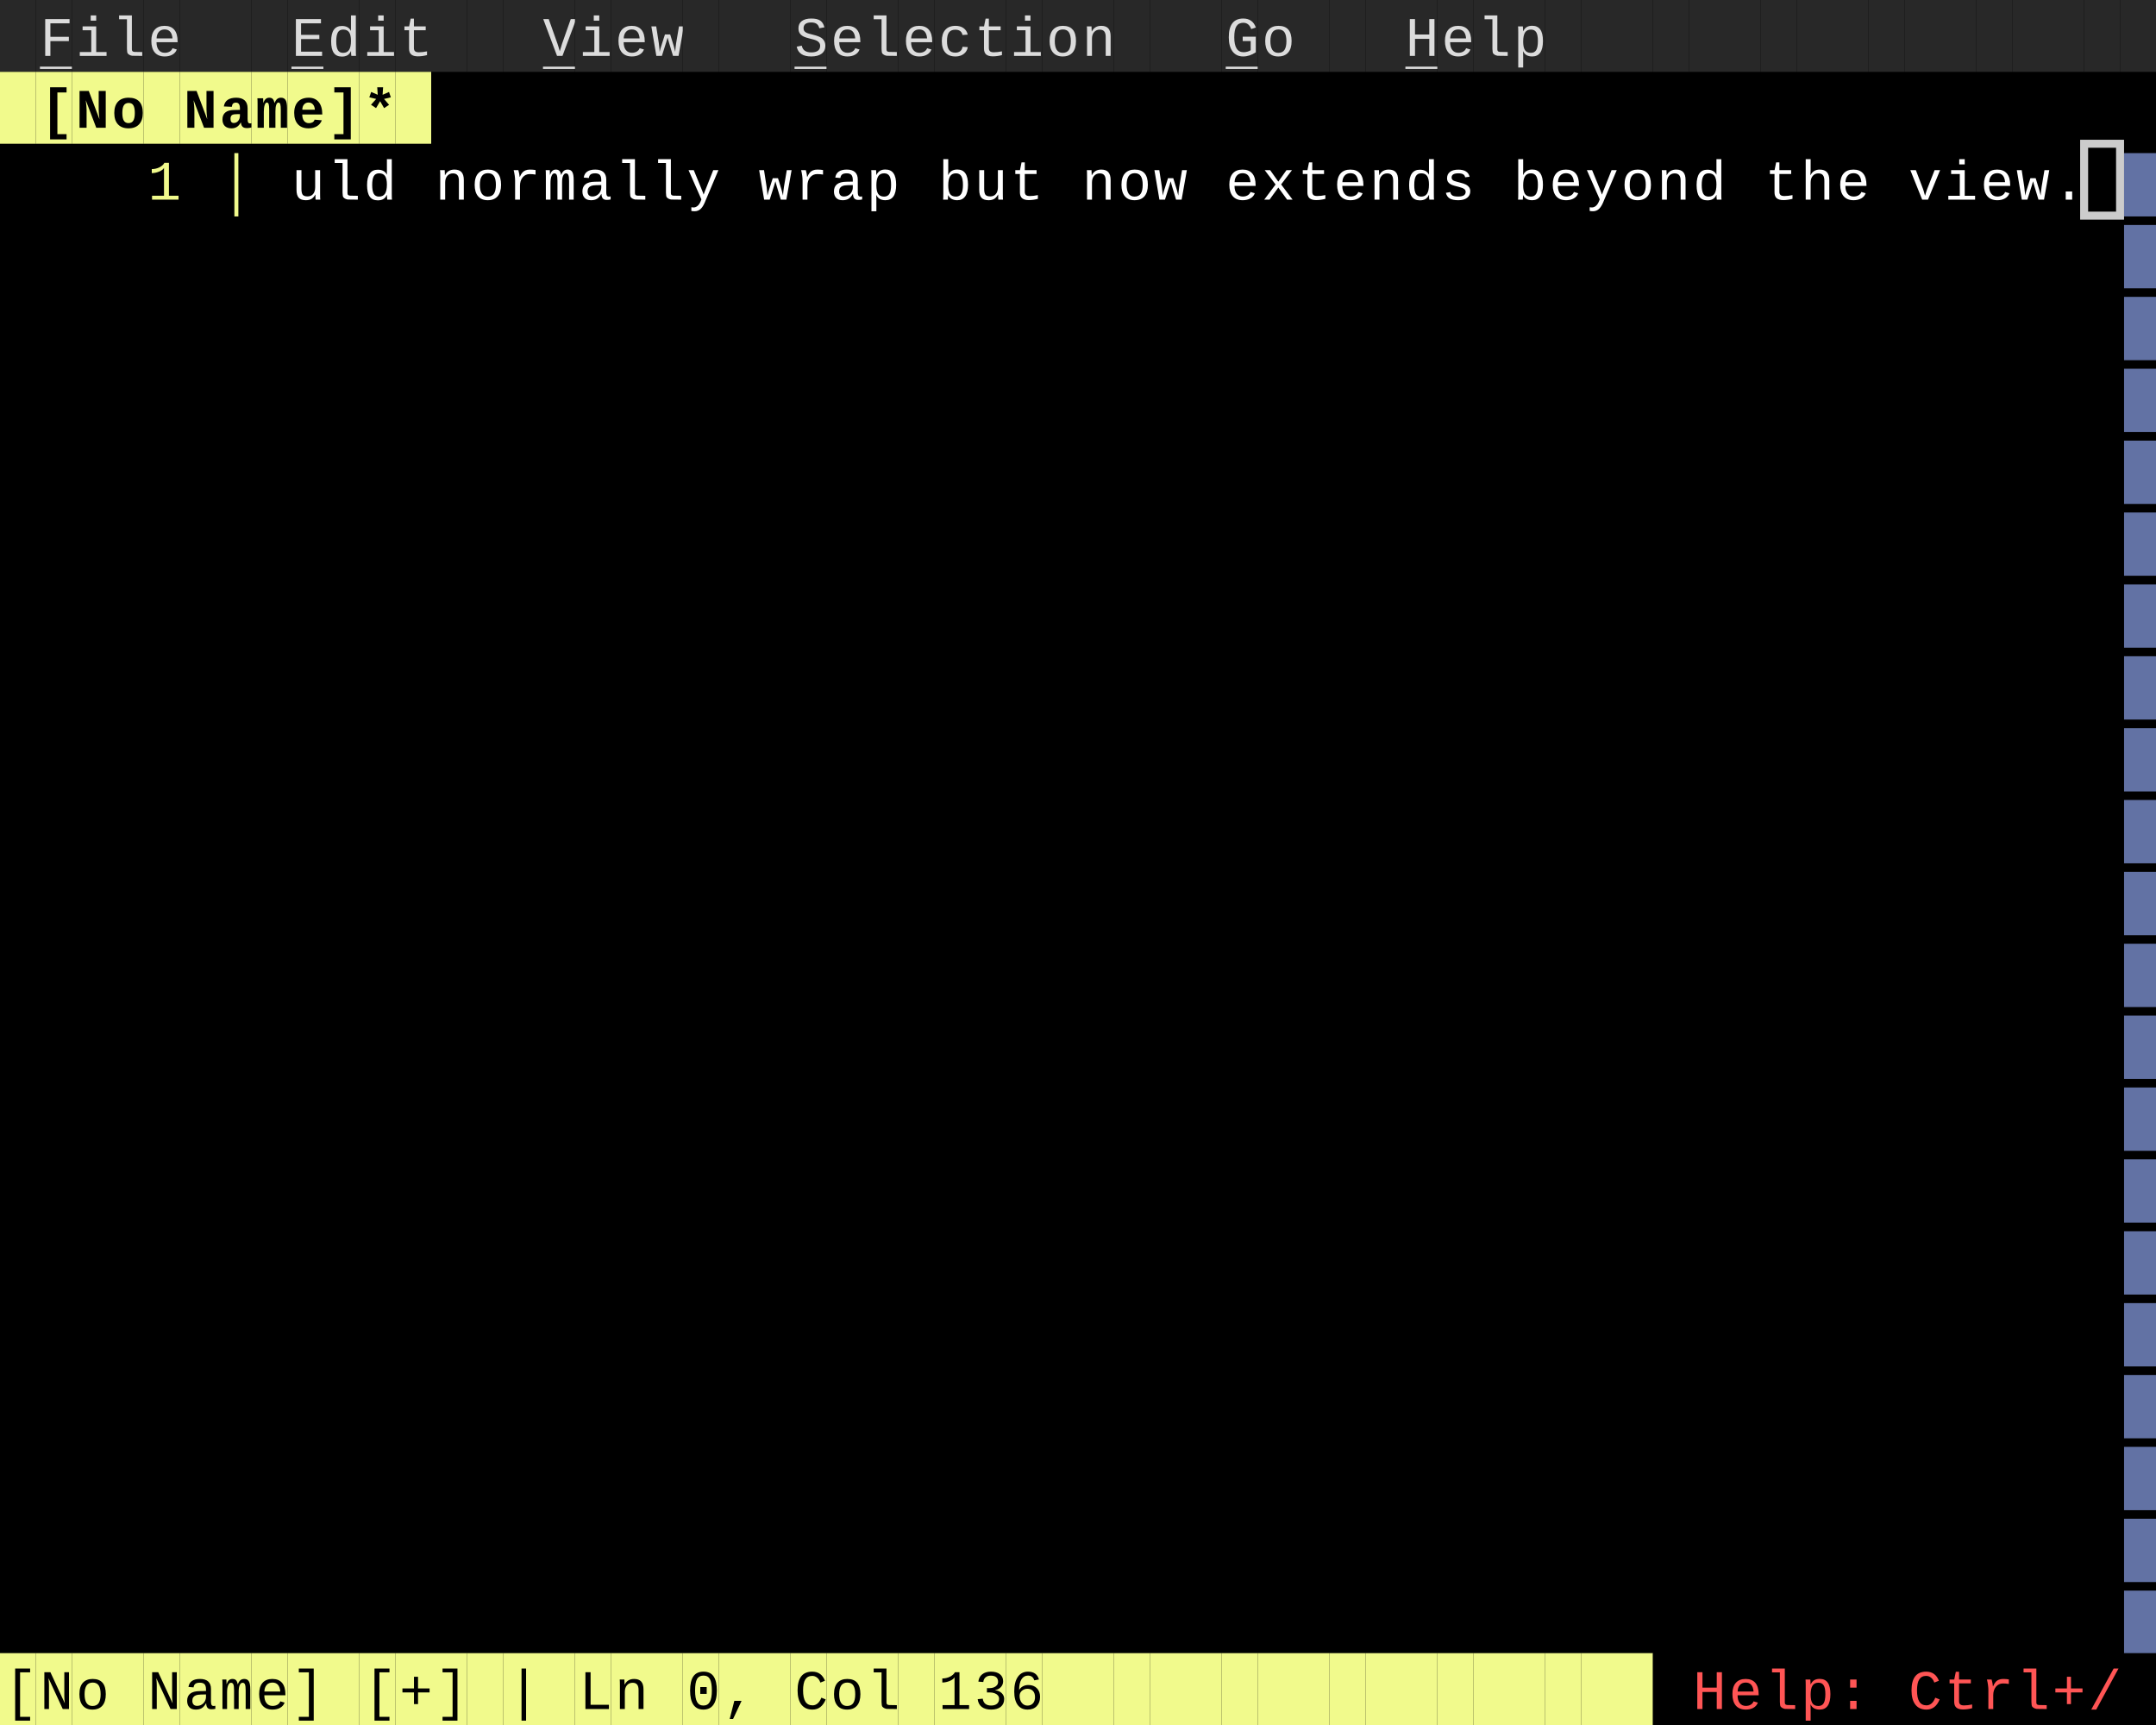
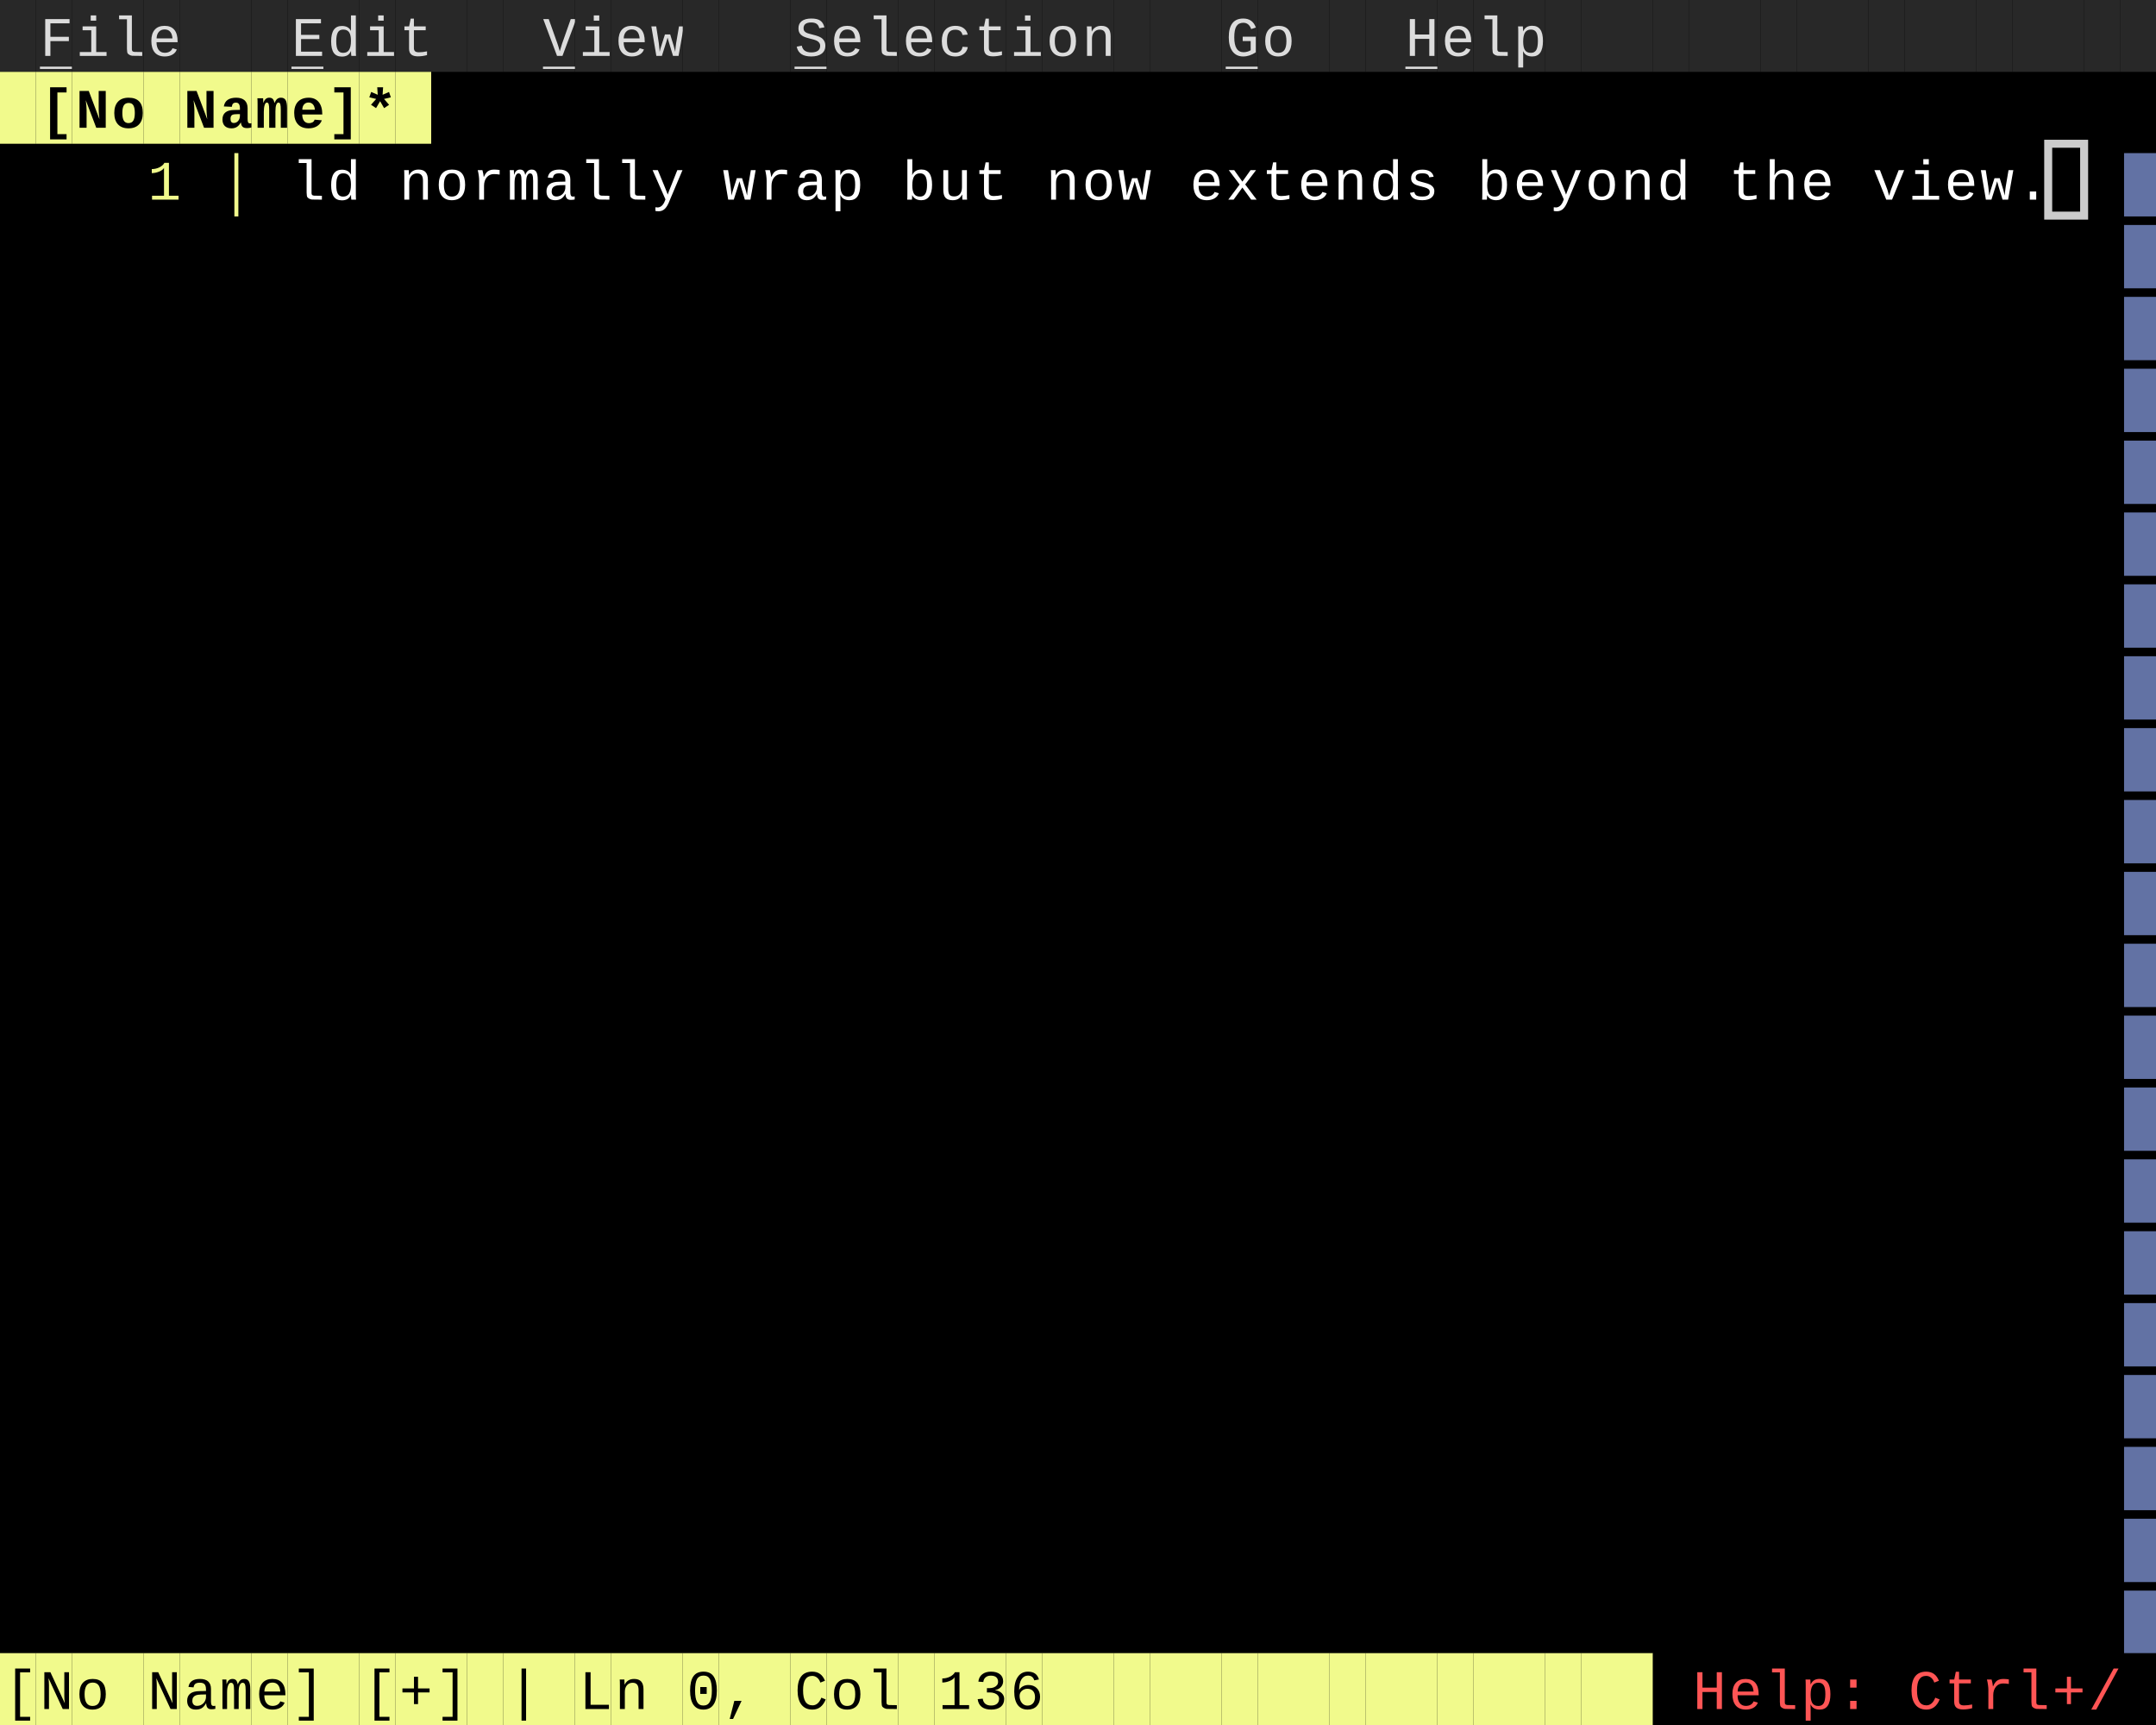
<svg xmlns="http://www.w3.org/2000/svg" width="540" height="432" viewBox="0 0 540 432">
  <style>
    .terminal { font-family: 'Courier New', 'Consolas', monospace; font-size: 14px; white-space: pre; }
</style>
  <rect width="100%" height="100%" fill="#000000" />
  <rect x="0" y="0" width="9" height="18" fill="#282828" />
  <rect x="9" y="0" width="9" height="18" fill="#282828" />
  <text x="10" y="14" fill="#dcdcdc" class="terminal" style="text-decoration:underline;">F</text>
  <rect x="18" y="0" width="9" height="18" fill="#282828" />
  <text x="19" y="14" fill="#dcdcdc" class="terminal" style="">i</text>
  <rect x="27" y="0" width="9" height="18" fill="#282828" />
  <text x="28" y="14" fill="#dcdcdc" class="terminal" style="">l</text>
  <rect x="36" y="0" width="9" height="18" fill="#282828" />
  <text x="37" y="14" fill="#dcdcdc" class="terminal" style="">e</text>
  <rect x="45" y="0" width="9" height="18" fill="#282828" />
  <rect x="54" y="0" width="9" height="18" fill="#282828" />
  <rect x="63" y="0" width="9" height="18" fill="#282828" />
  <rect x="72" y="0" width="9" height="18" fill="#282828" />
  <text x="73" y="14" fill="#dcdcdc" class="terminal" style="text-decoration:underline;">E</text>
  <rect x="81" y="0" width="9" height="18" fill="#282828" />
  <text x="82" y="14" fill="#dcdcdc" class="terminal" style="">d</text>
  <rect x="90" y="0" width="9" height="18" fill="#282828" />
  <text x="91" y="14" fill="#dcdcdc" class="terminal" style="">i</text>
  <rect x="99" y="0" width="9" height="18" fill="#282828" />
  <text x="100" y="14" fill="#dcdcdc" class="terminal" style="">t</text>
  <rect x="108" y="0" width="9" height="18" fill="#282828" />
  <rect x="117" y="0" width="9" height="18" fill="#282828" />
  <rect x="126" y="0" width="9" height="18" fill="#282828" />
  <rect x="135" y="0" width="9" height="18" fill="#282828" />
  <text x="136" y="14" fill="#dcdcdc" class="terminal" style="text-decoration:underline;">V</text>
  <rect x="144" y="0" width="9" height="18" fill="#282828" />
  <text x="145" y="14" fill="#dcdcdc" class="terminal" style="">i</text>
  <rect x="153" y="0" width="9" height="18" fill="#282828" />
  <text x="154" y="14" fill="#dcdcdc" class="terminal" style="">e</text>
  <rect x="162" y="0" width="9" height="18" fill="#282828" />
  <text x="163" y="14" fill="#dcdcdc" class="terminal" style="">w</text>
  <rect x="171" y="0" width="9" height="18" fill="#282828" />
  <rect x="180" y="0" width="9" height="18" fill="#282828" />
  <rect x="189" y="0" width="9" height="18" fill="#282828" />
  <rect x="198" y="0" width="9" height="18" fill="#282828" />
  <text x="199" y="14" fill="#dcdcdc" class="terminal" style="text-decoration:underline;">S</text>
  <rect x="207" y="0" width="9" height="18" fill="#282828" />
  <text x="208" y="14" fill="#dcdcdc" class="terminal" style="">e</text>
  <rect x="216" y="0" width="9" height="18" fill="#282828" />
  <text x="217" y="14" fill="#dcdcdc" class="terminal" style="">l</text>
  <rect x="225" y="0" width="9" height="18" fill="#282828" />
  <text x="226" y="14" fill="#dcdcdc" class="terminal" style="">e</text>
  <rect x="234" y="0" width="9" height="18" fill="#282828" />
  <text x="235" y="14" fill="#dcdcdc" class="terminal" style="">c</text>
  <rect x="243" y="0" width="9" height="18" fill="#282828" />
  <text x="244" y="14" fill="#dcdcdc" class="terminal" style="">t</text>
  <rect x="252" y="0" width="9" height="18" fill="#282828" />
  <text x="253" y="14" fill="#dcdcdc" class="terminal" style="">i</text>
  <rect x="261" y="0" width="9" height="18" fill="#282828" />
  <text x="262" y="14" fill="#dcdcdc" class="terminal" style="">o</text>
  <rect x="270" y="0" width="9" height="18" fill="#282828" />
  <text x="271" y="14" fill="#dcdcdc" class="terminal" style="">n</text>
  <rect x="279" y="0" width="9" height="18" fill="#282828" />
  <rect x="288" y="0" width="9" height="18" fill="#282828" />
  <rect x="297" y="0" width="9" height="18" fill="#282828" />
  <rect x="306" y="0" width="9" height="18" fill="#282828" />
  <text x="307" y="14" fill="#dcdcdc" class="terminal" style="text-decoration:underline;">G</text>
  <rect x="315" y="0" width="9" height="18" fill="#282828" />
  <text x="316" y="14" fill="#dcdcdc" class="terminal" style="">o</text>
  <rect x="324" y="0" width="9" height="18" fill="#282828" />
  <rect x="333" y="0" width="9" height="18" fill="#282828" />
  <rect x="342" y="0" width="9" height="18" fill="#282828" />
  <rect x="351" y="0" width="9" height="18" fill="#282828" />
  <text x="352" y="14" fill="#dcdcdc" class="terminal" style="text-decoration:underline;">H</text>
  <rect x="360" y="0" width="9" height="18" fill="#282828" />
  <text x="361" y="14" fill="#dcdcdc" class="terminal" style="">e</text>
  <rect x="369" y="0" width="9" height="18" fill="#282828" />
  <text x="370" y="14" fill="#dcdcdc" class="terminal" style="">l</text>
  <rect x="378" y="0" width="9" height="18" fill="#282828" />
  <text x="379" y="14" fill="#dcdcdc" class="terminal" style="">p</text>
  <rect x="387" y="0" width="9" height="18" fill="#282828" />
  <rect x="396" y="0" width="9" height="18" fill="#282828" />
  <rect x="405" y="0" width="9" height="18" fill="#282828" />
  <rect x="414" y="0" width="9" height="18" fill="#282828" />
  <rect x="423" y="0" width="9" height="18" fill="#282828" />
  <rect x="432" y="0" width="9" height="18" fill="#282828" />
  <rect x="441" y="0" width="9" height="18" fill="#282828" />
  <rect x="450" y="0" width="9" height="18" fill="#282828" />
  <rect x="459" y="0" width="9" height="18" fill="#282828" />
  <rect x="468" y="0" width="9" height="18" fill="#282828" />
  <rect x="477" y="0" width="9" height="18" fill="#282828" />
  <rect x="486" y="0" width="9" height="18" fill="#282828" />
  <rect x="495" y="0" width="9" height="18" fill="#282828" />
  <rect x="504" y="0" width="9" height="18" fill="#282828" />
  <rect x="513" y="0" width="9" height="18" fill="#282828" />
  <rect x="522" y="0" width="9" height="18" fill="#282828" />
  <rect x="531" y="0" width="9" height="18" fill="#282828" />
  <rect x="0" y="18" width="9" height="18" fill="#f1fa8c" />
  <rect x="9" y="18" width="9" height="18" fill="#f1fa8c" />
  <text x="10" y="32" fill="#000000" class="terminal" style="font-weight:bold;">[</text>
  <rect x="18" y="18" width="9" height="18" fill="#f1fa8c" />
  <text x="19" y="32" fill="#000000" class="terminal" style="font-weight:bold;">N</text>
  <rect x="27" y="18" width="9" height="18" fill="#f1fa8c" />
  <text x="28" y="32" fill="#000000" class="terminal" style="font-weight:bold;">o</text>
  <rect x="36" y="18" width="9" height="18" fill="#f1fa8c" />
  <rect x="45" y="18" width="9" height="18" fill="#f1fa8c" />
  <text x="46" y="32" fill="#000000" class="terminal" style="font-weight:bold;">N</text>
  <rect x="54" y="18" width="9" height="18" fill="#f1fa8c" />
  <text x="55" y="32" fill="#000000" class="terminal" style="font-weight:bold;">a</text>
  <rect x="63" y="18" width="9" height="18" fill="#f1fa8c" />
  <text x="64" y="32" fill="#000000" class="terminal" style="font-weight:bold;">m</text>
  <rect x="72" y="18" width="9" height="18" fill="#f1fa8c" />
  <text x="73" y="32" fill="#000000" class="terminal" style="font-weight:bold;">e</text>
  <rect x="81" y="18" width="9" height="18" fill="#f1fa8c" />
  <text x="82" y="32" fill="#000000" class="terminal" style="font-weight:bold;">]</text>
  <rect x="90" y="18" width="9" height="18" fill="#f1fa8c" />
  <text x="91" y="32" fill="#000000" class="terminal" style="font-weight:bold;">*</text>
  <rect x="99" y="18" width="9" height="18" fill="#f1fa8c" />
  <text x="37" y="50" fill="#f1fa8c" class="terminal" style="">1</text>
  <text x="55" y="50" fill="#f1fa8c" class="terminal" style="">│</text>
-   <text x="73" y="50" fill="#ffffff" class="terminal" style="">u</text>
-   <text x="82" y="50" fill="#ffffff" class="terminal" style="">l</text>
-   <text x="91" y="50" fill="#ffffff" class="terminal" style="">d</text>
-   <text x="109" y="50" fill="#ffffff" class="terminal" style="">n</text>
-   <text x="118" y="50" fill="#ffffff" class="terminal" style="">o</text>
-   <text x="127" y="50" fill="#ffffff" class="terminal" style="">r</text>
-   <text x="136" y="50" fill="#ffffff" class="terminal" style="">m</text>
-   <text x="145" y="50" fill="#ffffff" class="terminal" style="">a</text>
+   <text x="73" y="50" fill="#ffffff" class="terminal" style="">l</text>
+   <text x="82" y="50" fill="#ffffff" class="terminal" style="">d</text>
+   <text x="100" y="50" fill="#ffffff" class="terminal" style="">n</text>
+   <text x="109" y="50" fill="#ffffff" class="terminal" style="">o</text>
+   <text x="118" y="50" fill="#ffffff" class="terminal" style="">r</text>
+   <text x="127" y="50" fill="#ffffff" class="terminal" style="">m</text>
+   <text x="136" y="50" fill="#ffffff" class="terminal" style="">a</text>
+   <text x="145" y="50" fill="#ffffff" class="terminal" style="">l</text>
  <text x="154" y="50" fill="#ffffff" class="terminal" style="">l</text>
-   <text x="163" y="50" fill="#ffffff" class="terminal" style="">l</text>
-   <text x="172" y="50" fill="#ffffff" class="terminal" style="">y</text>
-   <text x="190" y="50" fill="#ffffff" class="terminal" style="">w</text>
-   <text x="199" y="50" fill="#ffffff" class="terminal" style="">r</text>
-   <text x="208" y="50" fill="#ffffff" class="terminal" style="">a</text>
-   <text x="217" y="50" fill="#ffffff" class="terminal" style="">p</text>
-   <text x="235" y="50" fill="#ffffff" class="terminal" style="">b</text>
-   <text x="244" y="50" fill="#ffffff" class="terminal" style="">u</text>
-   <text x="253" y="50" fill="#ffffff" class="terminal" style="">t</text>
-   <text x="271" y="50" fill="#ffffff" class="terminal" style="">n</text>
-   <text x="280" y="50" fill="#ffffff" class="terminal" style="">o</text>
-   <text x="289" y="50" fill="#ffffff" class="terminal" style="">w</text>
-   <text x="307" y="50" fill="#ffffff" class="terminal" style="">e</text>
-   <text x="316" y="50" fill="#ffffff" class="terminal" style="">x</text>
-   <text x="325" y="50" fill="#ffffff" class="terminal" style="">t</text>
-   <text x="334" y="50" fill="#ffffff" class="terminal" style="">e</text>
-   <text x="343" y="50" fill="#ffffff" class="terminal" style="">n</text>
-   <text x="352" y="50" fill="#ffffff" class="terminal" style="">d</text>
-   <text x="361" y="50" fill="#ffffff" class="terminal" style="">s</text>
-   <text x="379" y="50" fill="#ffffff" class="terminal" style="">b</text>
-   <text x="388" y="50" fill="#ffffff" class="terminal" style="">e</text>
-   <text x="397" y="50" fill="#ffffff" class="terminal" style="">y</text>
-   <text x="406" y="50" fill="#ffffff" class="terminal" style="">o</text>
-   <text x="415" y="50" fill="#ffffff" class="terminal" style="">n</text>
-   <text x="424" y="50" fill="#ffffff" class="terminal" style="">d</text>
-   <text x="442" y="50" fill="#ffffff" class="terminal" style="">t</text>
-   <text x="451" y="50" fill="#ffffff" class="terminal" style="">h</text>
-   <text x="460" y="50" fill="#ffffff" class="terminal" style="">e</text>
-   <text x="478" y="50" fill="#ffffff" class="terminal" style="">v</text>
-   <text x="487" y="50" fill="#ffffff" class="terminal" style="">i</text>
-   <text x="496" y="50" fill="#ffffff" class="terminal" style="">e</text>
-   <text x="505" y="50" fill="#ffffff" class="terminal" style="">w</text>
-   <text x="514" y="50" fill="#ffffff" class="terminal" style="">.</text>
+   <text x="163" y="50" fill="#ffffff" class="terminal" style="">y</text>
+   <text x="181" y="50" fill="#ffffff" class="terminal" style="">w</text>
+   <text x="190" y="50" fill="#ffffff" class="terminal" style="">r</text>
+   <text x="199" y="50" fill="#ffffff" class="terminal" style="">a</text>
+   <text x="208" y="50" fill="#ffffff" class="terminal" style="">p</text>
+   <text x="226" y="50" fill="#ffffff" class="terminal" style="">b</text>
+   <text x="235" y="50" fill="#ffffff" class="terminal" style="">u</text>
+   <text x="244" y="50" fill="#ffffff" class="terminal" style="">t</text>
+   <text x="262" y="50" fill="#ffffff" class="terminal" style="">n</text>
+   <text x="271" y="50" fill="#ffffff" class="terminal" style="">o</text>
+   <text x="280" y="50" fill="#ffffff" class="terminal" style="">w</text>
+   <text x="298" y="50" fill="#ffffff" class="terminal" style="">e</text>
+   <text x="307" y="50" fill="#ffffff" class="terminal" style="">x</text>
+   <text x="316" y="50" fill="#ffffff" class="terminal" style="">t</text>
+   <text x="325" y="50" fill="#ffffff" class="terminal" style="">e</text>
+   <text x="334" y="50" fill="#ffffff" class="terminal" style="">n</text>
+   <text x="343" y="50" fill="#ffffff" class="terminal" style="">d</text>
+   <text x="352" y="50" fill="#ffffff" class="terminal" style="">s</text>
+   <text x="370" y="50" fill="#ffffff" class="terminal" style="">b</text>
+   <text x="379" y="50" fill="#ffffff" class="terminal" style="">e</text>
+   <text x="388" y="50" fill="#ffffff" class="terminal" style="">y</text>
+   <text x="397" y="50" fill="#ffffff" class="terminal" style="">o</text>
+   <text x="406" y="50" fill="#ffffff" class="terminal" style="">n</text>
+   <text x="415" y="50" fill="#ffffff" class="terminal" style="">d</text>
+   <text x="433" y="50" fill="#ffffff" class="terminal" style="">t</text>
+   <text x="442" y="50" fill="#ffffff" class="terminal" style="">h</text>
+   <text x="451" y="50" fill="#ffffff" class="terminal" style="">e</text>
+   <text x="469" y="50" fill="#ffffff" class="terminal" style="">v</text>
+   <text x="478" y="50" fill="#ffffff" class="terminal" style="">i</text>
+   <text x="487" y="50" fill="#ffffff" class="terminal" style="">e</text>
+   <text x="496" y="50" fill="#ffffff" class="terminal" style="">w</text>
+   <text x="505" y="50" fill="#ffffff" class="terminal" style="">.</text>
  <text x="532" y="50" fill="#6272a4" class="terminal" style="">█</text>
  <text x="532" y="68" fill="#6272a4" class="terminal" style="">█</text>
  <text x="532" y="86" fill="#6272a4" class="terminal" style="">█</text>
  <text x="532" y="104" fill="#6272a4" class="terminal" style="">█</text>
  <text x="532" y="122" fill="#6272a4" class="terminal" style="">█</text>
  <text x="532" y="140" fill="#6272a4" class="terminal" style="">█</text>
  <text x="532" y="158" fill="#6272a4" class="terminal" style="">█</text>
  <text x="532" y="176" fill="#6272a4" class="terminal" style="">█</text>
  <text x="532" y="194" fill="#6272a4" class="terminal" style="">█</text>
  <text x="532" y="212" fill="#6272a4" class="terminal" style="">█</text>
  <text x="532" y="230" fill="#6272a4" class="terminal" style="">█</text>
  <text x="532" y="248" fill="#6272a4" class="terminal" style="">█</text>
  <text x="532" y="266" fill="#6272a4" class="terminal" style="">█</text>
  <text x="532" y="284" fill="#6272a4" class="terminal" style="">█</text>
  <text x="532" y="302" fill="#6272a4" class="terminal" style="">█</text>
  <text x="532" y="320" fill="#6272a4" class="terminal" style="">█</text>
  <text x="532" y="338" fill="#6272a4" class="terminal" style="">█</text>
  <text x="532" y="356" fill="#6272a4" class="terminal" style="">█</text>
  <text x="532" y="374" fill="#6272a4" class="terminal" style="">█</text>
  <text x="532" y="392" fill="#6272a4" class="terminal" style="">█</text>
  <text x="532" y="410" fill="#6272a4" class="terminal" style="">█</text>
  <rect x="0" y="414" width="9" height="18" fill="#f1fa8c" />
  <text x="1" y="428" fill="#000000" class="terminal" style="">[</text>
  <rect x="9" y="414" width="9" height="18" fill="#f1fa8c" />
  <text x="10" y="428" fill="#000000" class="terminal" style="">N</text>
  <rect x="18" y="414" width="9" height="18" fill="#f1fa8c" />
  <text x="19" y="428" fill="#000000" class="terminal" style="">o</text>
  <rect x="27" y="414" width="9" height="18" fill="#f1fa8c" />
  <rect x="36" y="414" width="9" height="18" fill="#f1fa8c" />
  <text x="37" y="428" fill="#000000" class="terminal" style="">N</text>
  <rect x="45" y="414" width="9" height="18" fill="#f1fa8c" />
  <text x="46" y="428" fill="#000000" class="terminal" style="">a</text>
  <rect x="54" y="414" width="9" height="18" fill="#f1fa8c" />
  <text x="55" y="428" fill="#000000" class="terminal" style="">m</text>
  <rect x="63" y="414" width="9" height="18" fill="#f1fa8c" />
  <text x="64" y="428" fill="#000000" class="terminal" style="">e</text>
  <rect x="72" y="414" width="9" height="18" fill="#f1fa8c" />
  <text x="73" y="428" fill="#000000" class="terminal" style="">]</text>
  <rect x="81" y="414" width="9" height="18" fill="#f1fa8c" />
  <rect x="90" y="414" width="9" height="18" fill="#f1fa8c" />
  <text x="91" y="428" fill="#000000" class="terminal" style="">[</text>
  <rect x="99" y="414" width="9" height="18" fill="#f1fa8c" />
  <text x="100" y="428" fill="#000000" class="terminal" style="">+</text>
  <rect x="108" y="414" width="9" height="18" fill="#f1fa8c" />
  <text x="109" y="428" fill="#000000" class="terminal" style="">]</text>
  <rect x="117" y="414" width="9" height="18" fill="#f1fa8c" />
  <rect x="126" y="414" width="9" height="18" fill="#f1fa8c" />
  <text x="127" y="428" fill="#000000" class="terminal" style="">|</text>
  <rect x="135" y="414" width="9" height="18" fill="#f1fa8c" />
  <rect x="144" y="414" width="9" height="18" fill="#f1fa8c" />
  <text x="145" y="428" fill="#000000" class="terminal" style="">L</text>
  <rect x="153" y="414" width="9" height="18" fill="#f1fa8c" />
  <text x="154" y="428" fill="#000000" class="terminal" style="">n</text>
  <rect x="162" y="414" width="9" height="18" fill="#f1fa8c" />
  <rect x="171" y="414" width="9" height="18" fill="#f1fa8c" />
  <text x="172" y="428" fill="#000000" class="terminal" style="">0</text>
  <rect x="180" y="414" width="9" height="18" fill="#f1fa8c" />
  <text x="181" y="428" fill="#000000" class="terminal" style="">,</text>
  <rect x="189" y="414" width="9" height="18" fill="#f1fa8c" />
  <rect x="198" y="414" width="9" height="18" fill="#f1fa8c" />
  <text x="199" y="428" fill="#000000" class="terminal" style="">C</text>
  <rect x="207" y="414" width="9" height="18" fill="#f1fa8c" />
  <text x="208" y="428" fill="#000000" class="terminal" style="">o</text>
  <rect x="216" y="414" width="9" height="18" fill="#f1fa8c" />
  <text x="217" y="428" fill="#000000" class="terminal" style="">l</text>
  <rect x="225" y="414" width="9" height="18" fill="#f1fa8c" />
  <rect x="234" y="414" width="9" height="18" fill="#f1fa8c" />
  <text x="235" y="428" fill="#000000" class="terminal" style="">1</text>
  <rect x="243" y="414" width="9" height="18" fill="#f1fa8c" />
  <text x="244" y="428" fill="#000000" class="terminal" style="">3</text>
  <rect x="252" y="414" width="9" height="18" fill="#f1fa8c" />
  <text x="253" y="428" fill="#000000" class="terminal" style="">6</text>
  <rect x="261" y="414" width="9" height="18" fill="#f1fa8c" />
  <rect x="270" y="414" width="9" height="18" fill="#f1fa8c" />
  <rect x="279" y="414" width="9" height="18" fill="#f1fa8c" />
  <rect x="288" y="414" width="9" height="18" fill="#f1fa8c" />
  <rect x="297" y="414" width="9" height="18" fill="#f1fa8c" />
  <rect x="306" y="414" width="9" height="18" fill="#f1fa8c" />
  <rect x="315" y="414" width="9" height="18" fill="#f1fa8c" />
  <rect x="324" y="414" width="9" height="18" fill="#f1fa8c" />
  <rect x="333" y="414" width="9" height="18" fill="#f1fa8c" />
  <rect x="342" y="414" width="9" height="18" fill="#f1fa8c" />
  <rect x="351" y="414" width="9" height="18" fill="#f1fa8c" />
  <rect x="360" y="414" width="9" height="18" fill="#f1fa8c" />
  <rect x="369" y="414" width="9" height="18" fill="#f1fa8c" />
  <rect x="378" y="414" width="9" height="18" fill="#f1fa8c" />
  <rect x="387" y="414" width="9" height="18" fill="#f1fa8c" />
  <rect x="396" y="414" width="9" height="18" fill="#f1fa8c" />
  <rect x="405" y="414" width="9" height="18" fill="#f1fa8c" />
  <rect x="414" y="414" width="9" height="18" fill="#000000" />
  <rect x="423" y="414" width="9" height="18" fill="#000000" />
  <text x="424" y="428" fill="#ff5555" class="terminal" style="">H</text>
  <rect x="432" y="414" width="9" height="18" fill="#000000" />
  <text x="433" y="428" fill="#ff5555" class="terminal" style="">e</text>
  <rect x="441" y="414" width="9" height="18" fill="#000000" />
  <text x="442" y="428" fill="#ff5555" class="terminal" style="">l</text>
  <rect x="450" y="414" width="9" height="18" fill="#000000" />
  <text x="451" y="428" fill="#ff5555" class="terminal" style="">p</text>
  <rect x="459" y="414" width="9" height="18" fill="#000000" />
  <text x="460" y="428" fill="#ff5555" class="terminal" style="">:</text>
  <rect x="468" y="414" width="9" height="18" fill="#000000" />
  <rect x="477" y="414" width="9" height="18" fill="#000000" />
  <text x="478" y="428" fill="#ff5555" class="terminal" style="">C</text>
  <rect x="486" y="414" width="9" height="18" fill="#000000" />
  <text x="487" y="428" fill="#ff5555" class="terminal" style="">t</text>
  <rect x="495" y="414" width="9" height="18" fill="#000000" />
  <text x="496" y="428" fill="#ff5555" class="terminal" style="">r</text>
  <rect x="504" y="414" width="9" height="18" fill="#000000" />
  <text x="505" y="428" fill="#ff5555" class="terminal" style="">l</text>
  <rect x="513" y="414" width="9" height="18" fill="#000000" />
  <text x="514" y="428" fill="#ff5555" class="terminal" style="">+</text>
  <rect x="522" y="414" width="9" height="18" fill="#000000" />
  <text x="523" y="428" fill="#ff5555" class="terminal" style="">/</text>
  <rect x="531" y="414" width="9" height="18" fill="#000000" />
-   <rect x="522" y="36" width="9" height="18" fill="none" stroke="#ffffff" stroke-width="2" opacity="0.8" />
+   <rect x="513" y="36" width="9" height="18" fill="none" stroke="#ffffff" stroke-width="2" opacity="0.8" />
</svg>
